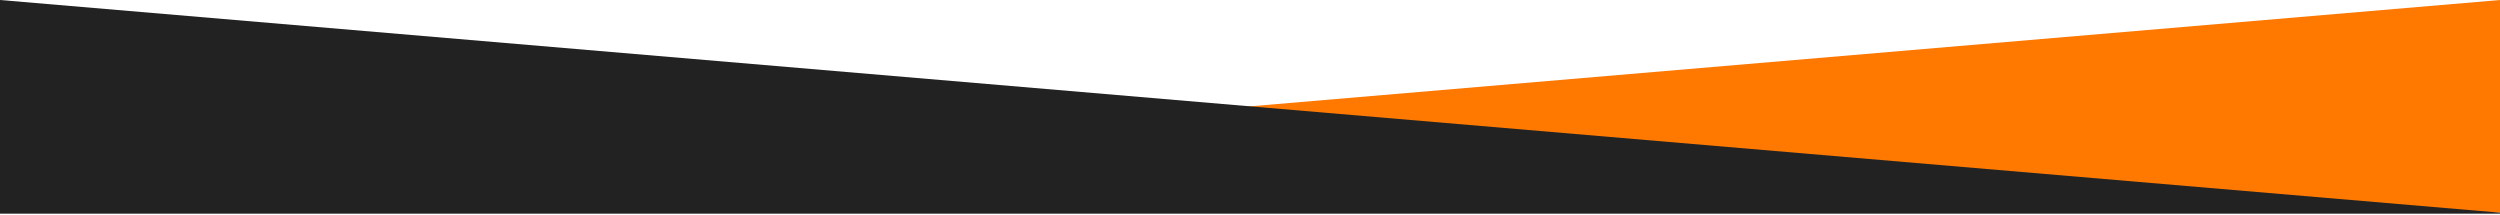
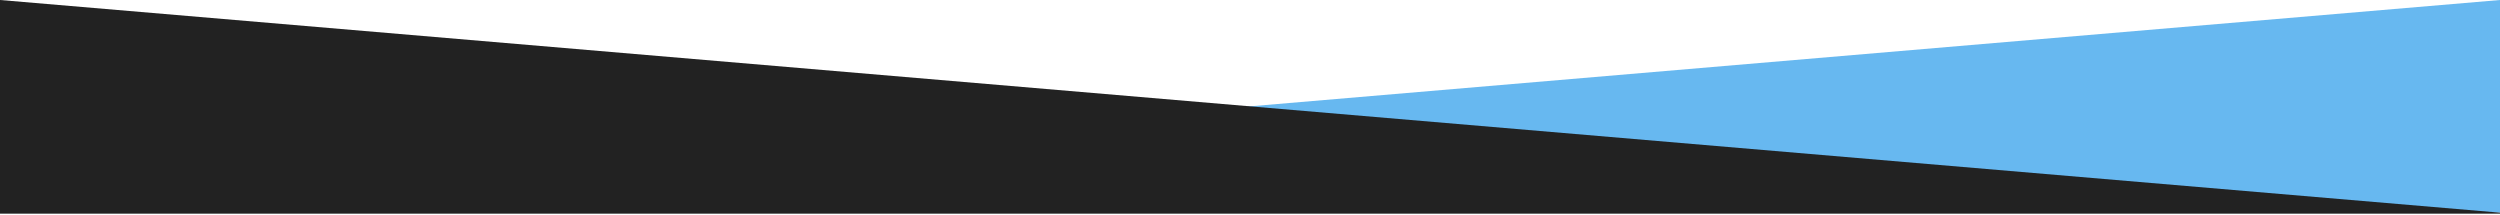
<svg xmlns="http://www.w3.org/2000/svg" width="2880px" height="247px" viewBox="0 0 2880 247" version="1.1">
  <g id="Page-1" stroke="none" stroke-width="1" fill="none" fill-rule="evenodd">
    <g id="UpwardsDivider" fill-rule="nonzero">
-       <polygon id="Rectangle-14" fill="#FF7800" transform="translate(1440, 122.5) scale(-1, 1) translate(-1440, -122.5) " points="0 0 2880 245 0 245" />
+       <polygon id="Rectangle-14" fill="#67B8F0" transform="translate(1440, 122.5) scale(-1, 1) translate(-1440, -122.5) " points="0 0 2880 245 0 245" />
      <path d="M0,0 L2880,245 C2880,245.77 2880,246.154 2880,246.154 C2880,246.154 1920,246.154 0,246.154 L0,0 Z" id="Rectangle-14" fill="#222222" />
    </g>
  </g>
</svg>
